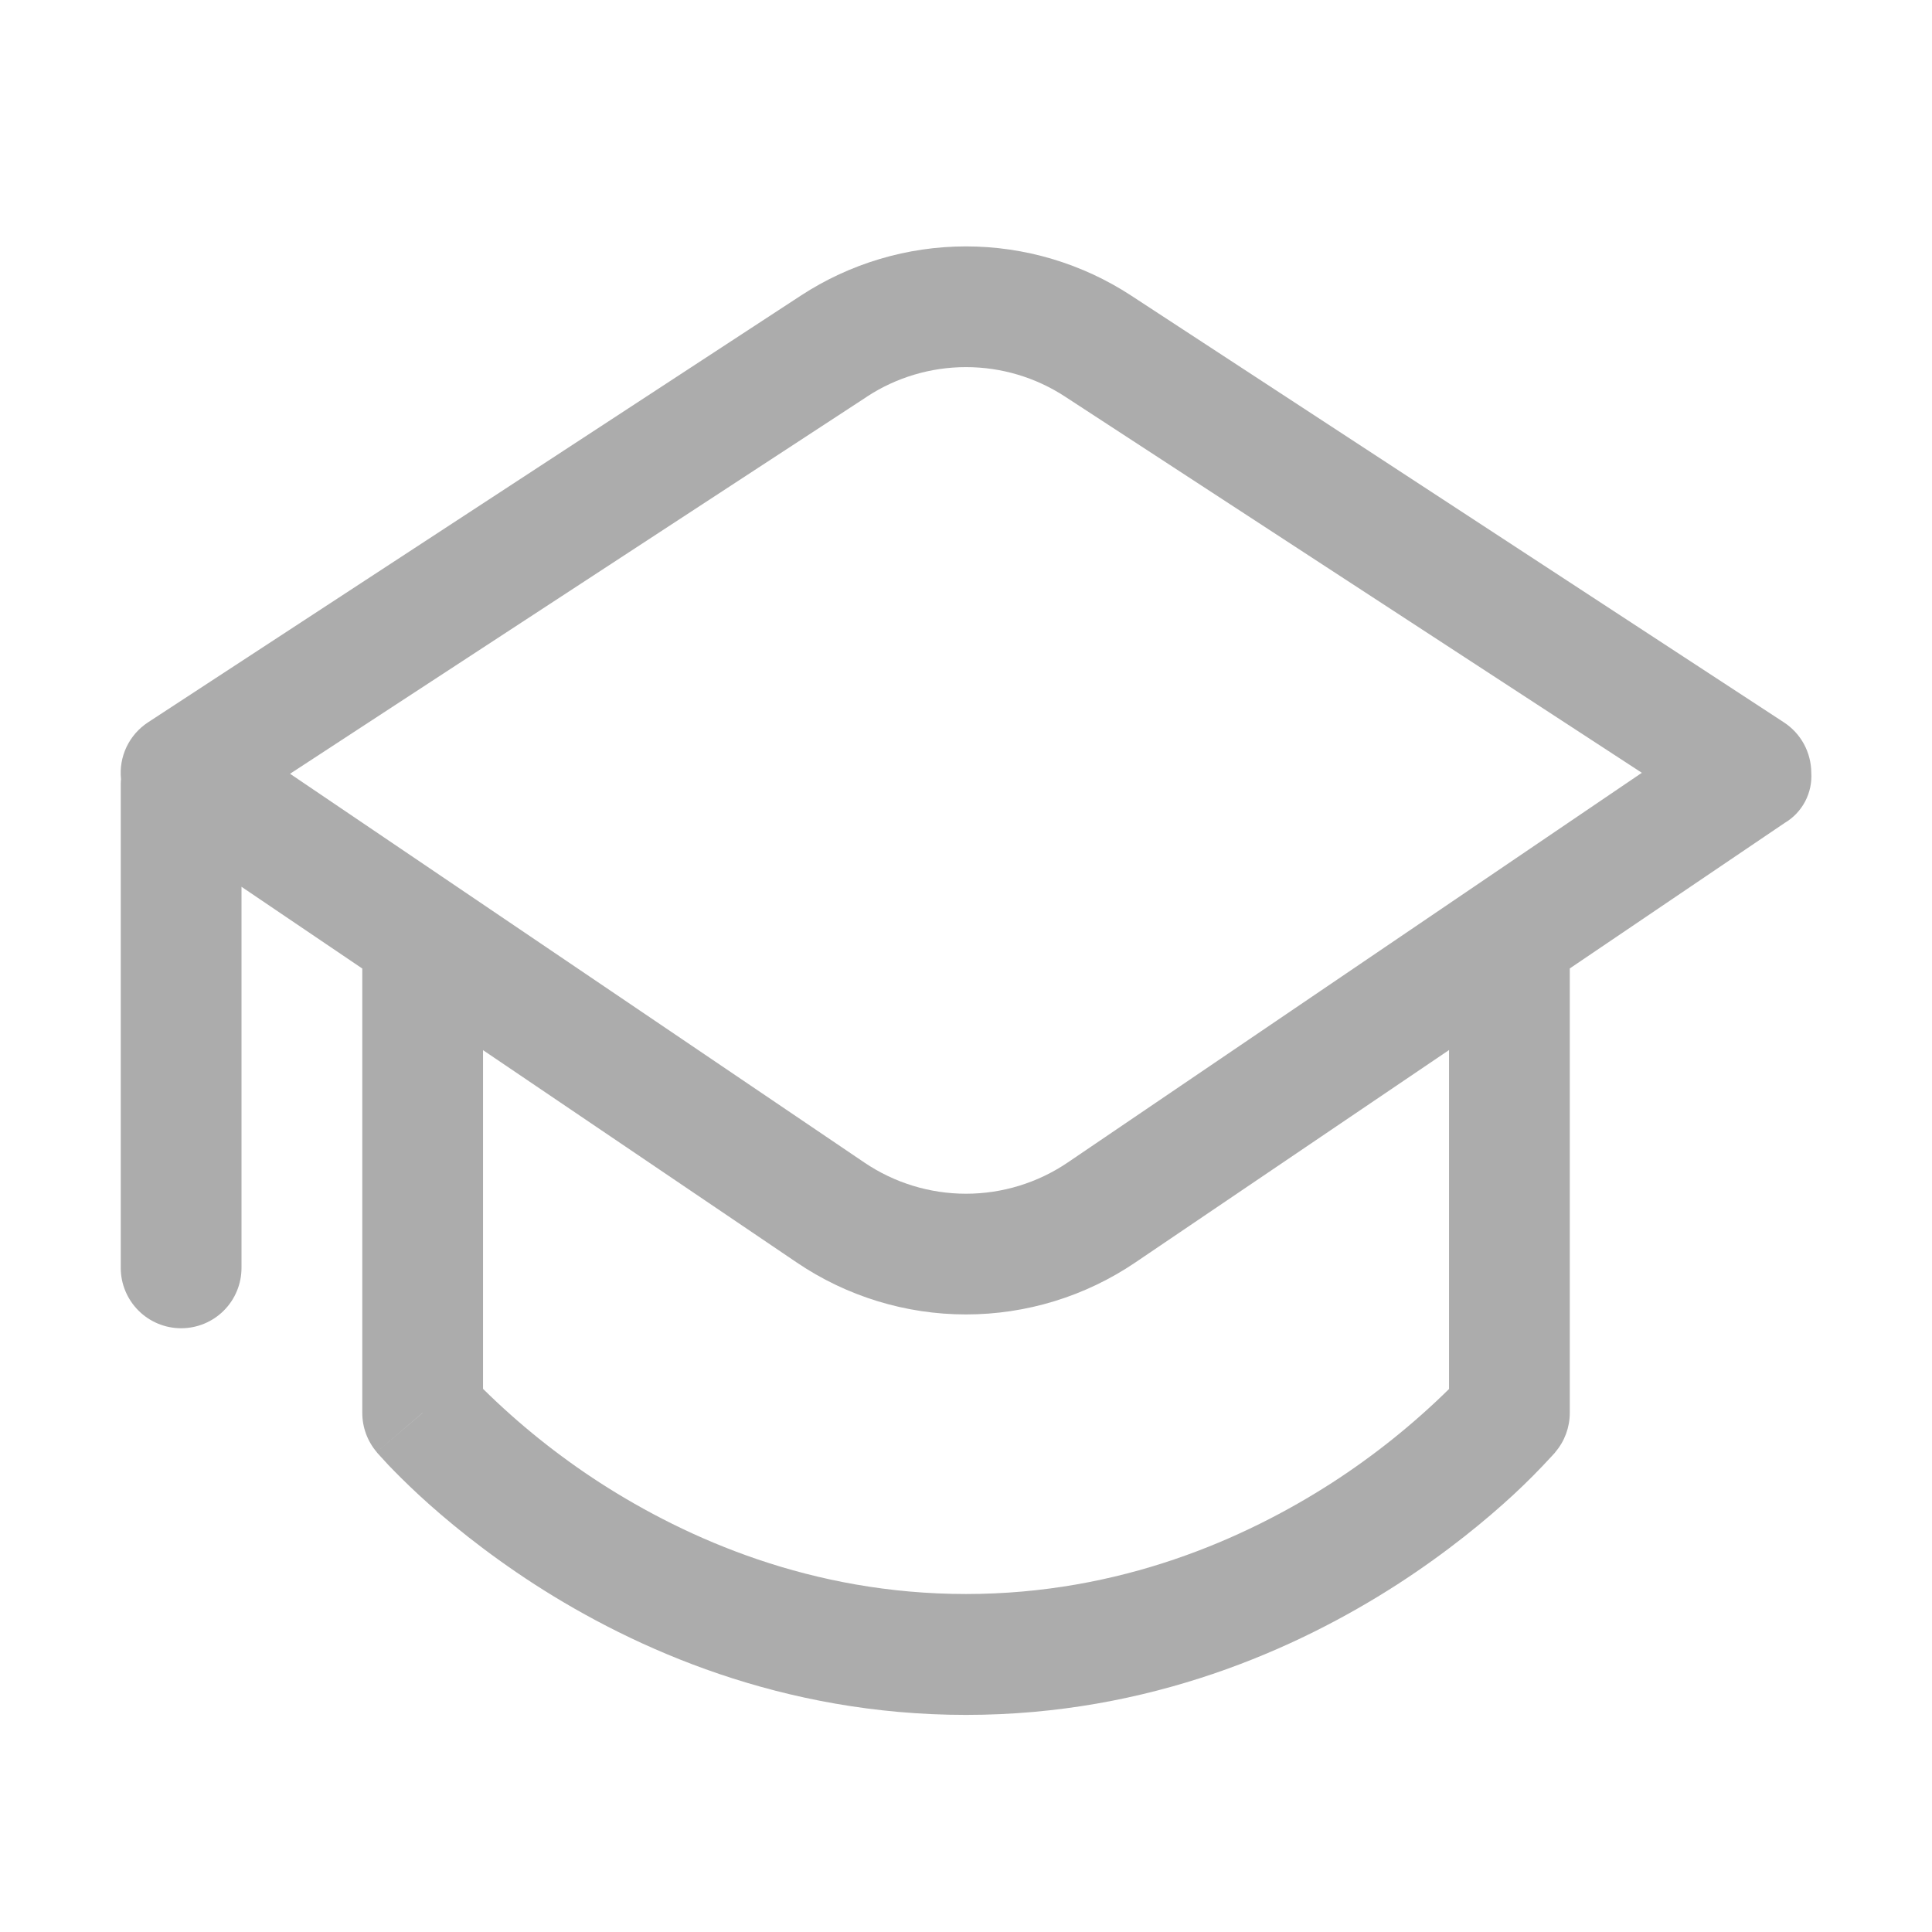
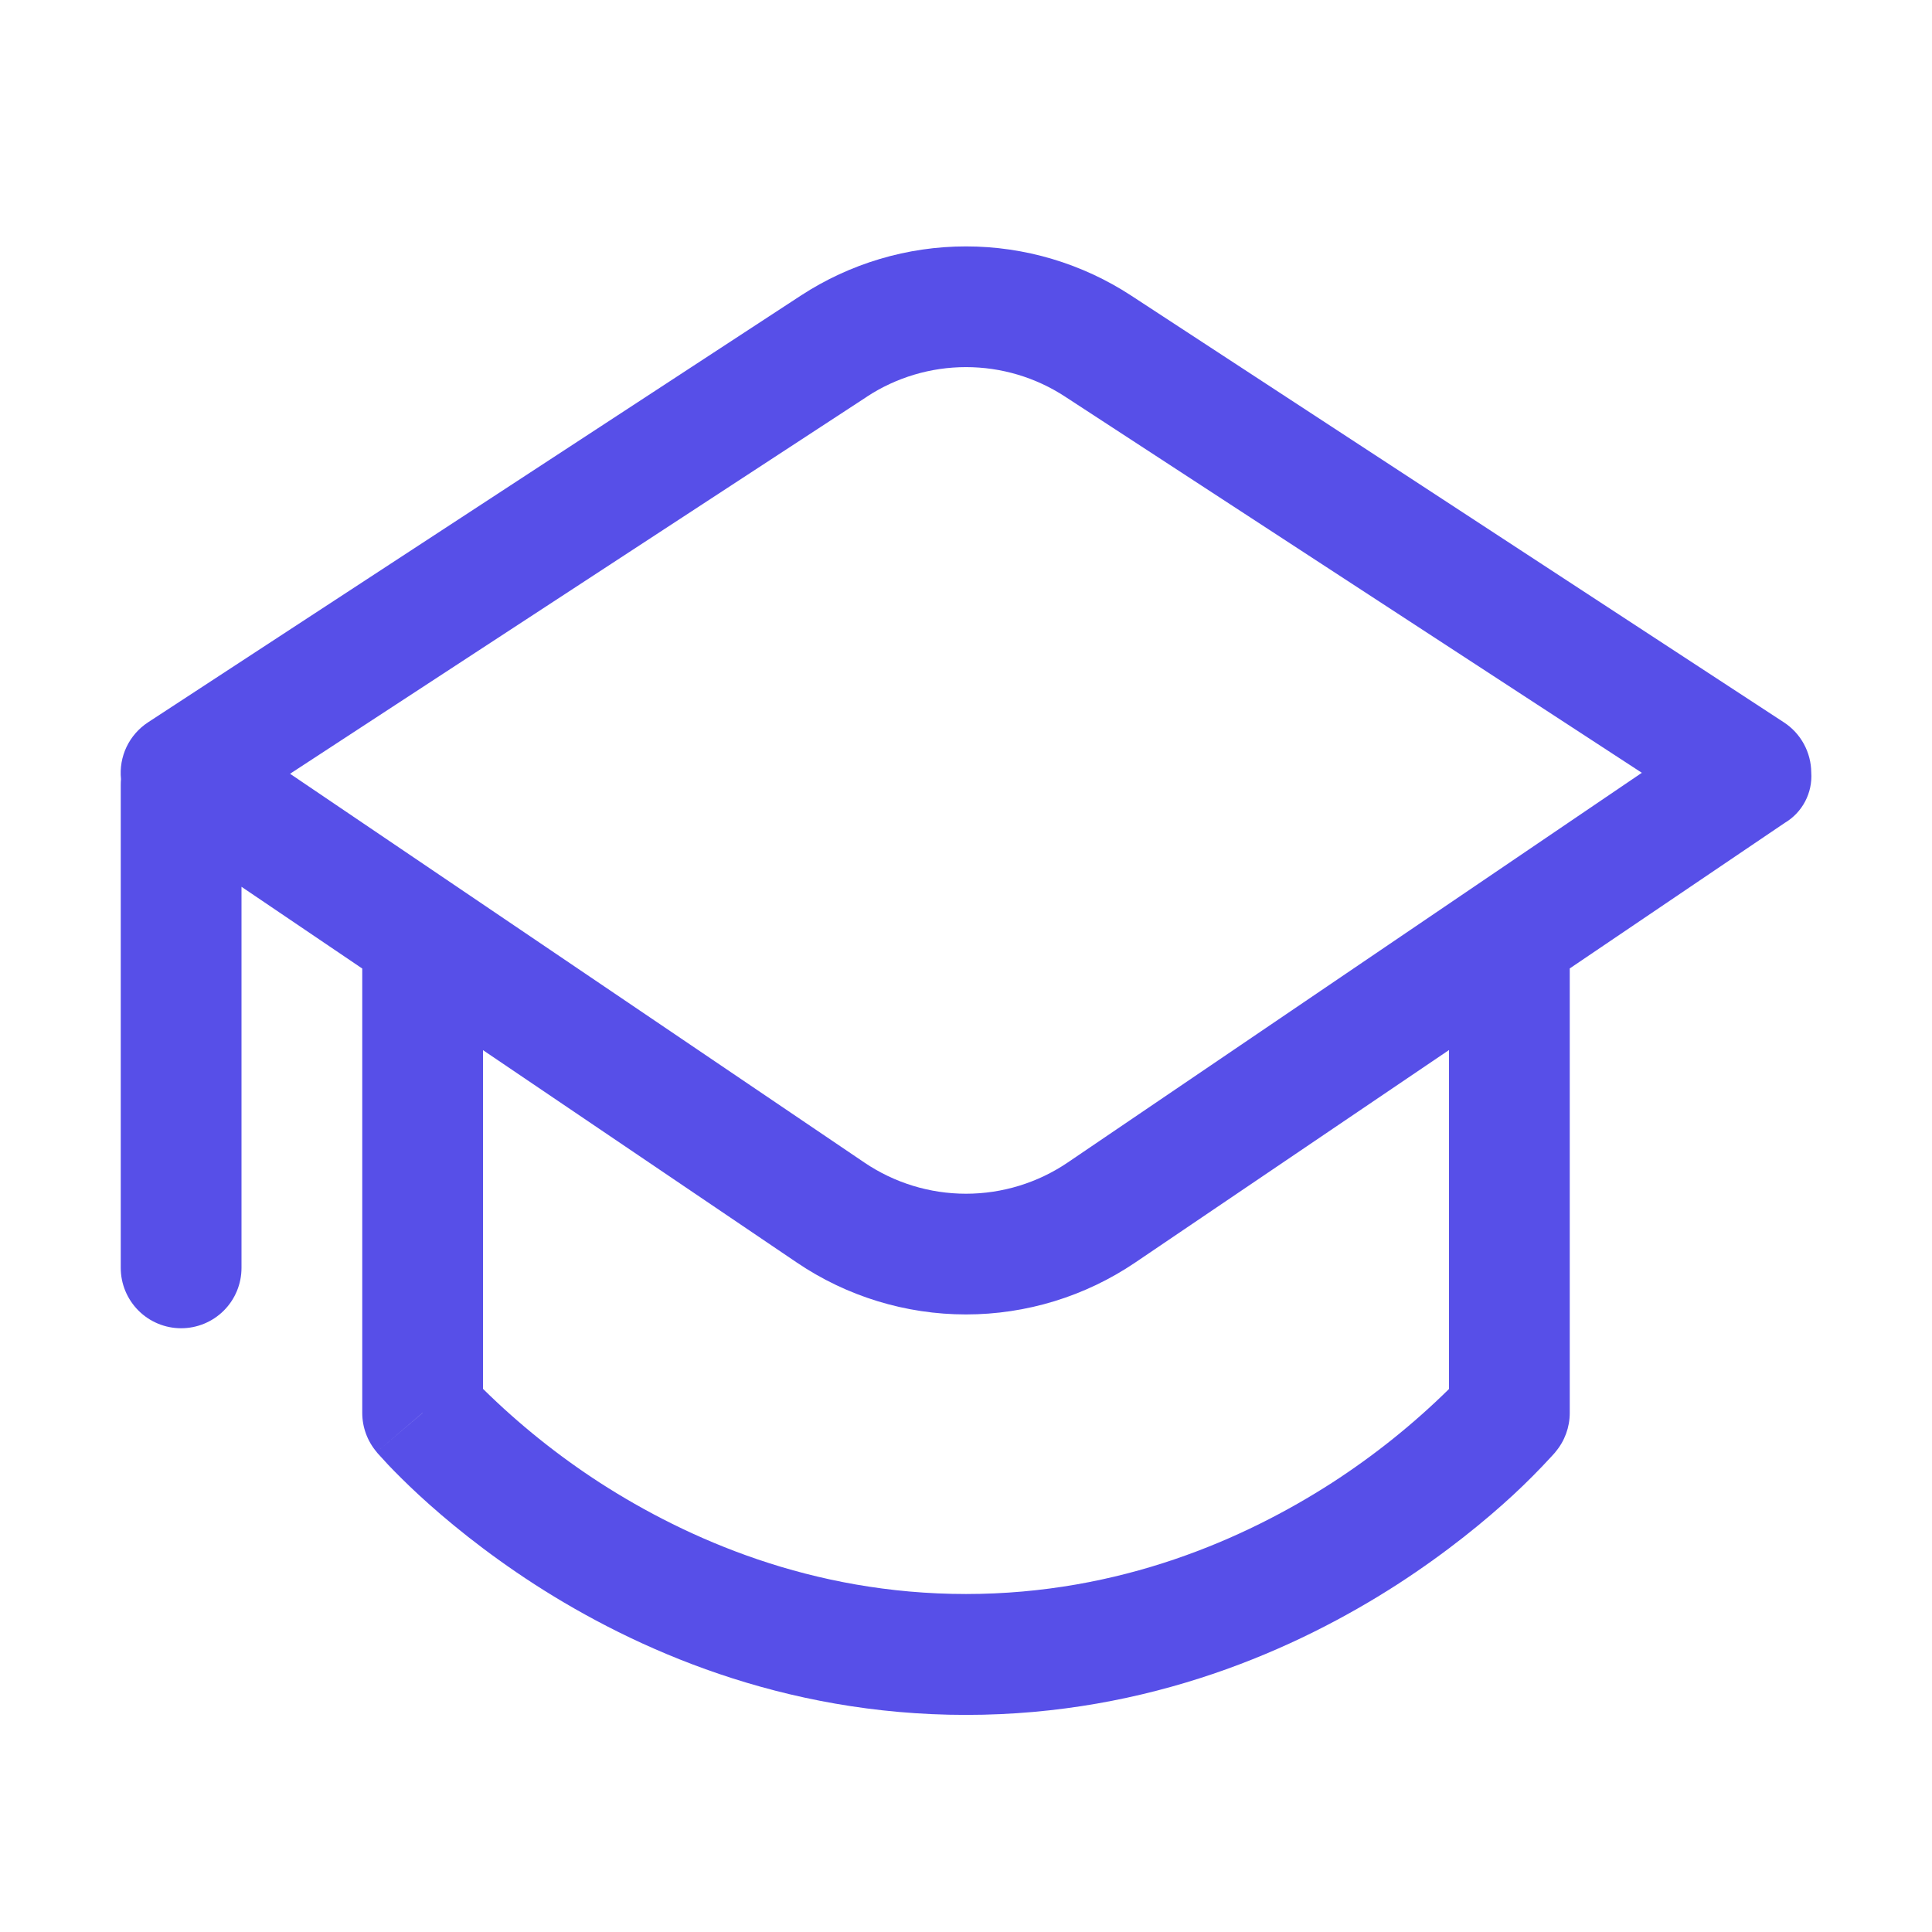
<svg xmlns="http://www.w3.org/2000/svg" width="54" height="54" viewBox="0 0 54 54" fill="none">
-   <path d="M31.617 8.262C30.245 7.365 28.64 6.887 27 6.887C25.36 6.887 23.756 7.365 22.384 8.262L4.138 20.189C3.879 20.359 3.671 20.596 3.537 20.876C3.404 21.156 3.35 21.467 3.382 21.776C3.377 21.829 3.375 21.884 3.375 21.938V35.438C3.375 35.885 3.553 36.314 3.87 36.631C4.186 36.947 4.615 37.125 5.063 37.125C5.511 37.125 5.94 36.947 6.256 36.631C6.573 36.314 6.75 35.885 6.75 35.438V24.786L10.126 27.071V39.491C10.126 39.896 10.271 40.284 10.53 40.588L10.537 40.598L10.557 40.622L10.625 40.696L10.854 40.946C11.054 41.155 11.341 41.445 11.712 41.789C12.454 42.474 13.544 43.379 14.948 44.287C17.75 46.093 21.864 47.932 27 47.932C32.137 47.932 36.248 46.093 39.053 44.287C40.457 43.379 41.547 42.474 42.289 41.789C42.667 41.44 43.029 41.075 43.376 40.696L43.444 40.622L43.464 40.598L43.471 40.591L43.474 40.584C43.733 40.28 43.875 39.894 43.876 39.494V27.068L49.883 23.001C50.125 22.858 50.323 22.65 50.454 22.401C50.585 22.151 50.645 21.871 50.626 21.59C50.623 21.311 50.552 21.038 50.419 20.793C50.285 20.549 50.093 20.341 49.859 20.189L31.617 8.262ZM40.501 29.349V38.823C39.501 39.807 38.403 40.687 37.223 41.449C34.793 43.011 31.314 44.553 27 44.553C22.687 44.553 19.204 43.011 16.778 41.449C15.598 40.686 14.5 39.805 13.501 38.819V29.352L22.272 35.289C23.668 36.234 25.315 36.739 27 36.739C28.686 36.739 30.333 36.234 31.729 35.289L40.501 29.349ZM11.813 39.491L10.53 40.584L11.813 39.488V39.491ZM24.23 11.087C25.053 10.548 26.016 10.261 27 10.261C27.985 10.261 28.948 10.548 29.771 11.087L45.89 21.6L29.839 32.495C29.001 33.062 28.012 33.365 27 33.365C25.989 33.365 25 33.062 24.162 32.495L8.107 21.627L24.233 11.087H24.23Z" fill="#ACACAC" />
+   <path d="M31.617 8.262C30.245 7.365 28.64 6.887 27 6.887C25.36 6.887 23.756 7.365 22.383 8.262L4.138 20.189C3.879 20.359 3.671 20.596 3.537 20.876C3.404 21.156 3.35 21.467 3.382 21.776C3.377 21.829 3.375 21.884 3.375 21.938V35.438C3.375 35.885 3.553 36.314 3.87 36.631C4.186 36.947 4.615 37.125 5.063 37.125C5.51 37.125 5.94 36.947 6.256 36.631C6.573 36.314 6.75 35.885 6.75 35.438V24.786L10.125 27.071V39.491C10.125 39.896 10.271 40.284 10.53 40.588L10.537 40.598L10.557 40.622L10.625 40.696L10.854 40.946C11.053 41.155 11.34 41.445 11.712 41.789C12.454 42.474 13.544 43.379 14.948 44.287C17.75 46.093 21.864 47.932 27 47.932C32.137 47.932 36.248 46.093 39.053 44.287C40.456 43.379 41.547 42.474 42.289 41.789C42.666 41.44 43.029 41.075 43.376 40.696L43.443 40.622L43.464 40.598L43.47 40.591L43.474 40.584C43.732 40.28 43.875 39.894 43.875 39.494V27.068L49.883 23.001C50.125 22.858 50.323 22.65 50.454 22.401C50.585 22.151 50.645 21.871 50.625 21.59C50.623 21.311 50.552 21.038 50.418 20.793C50.285 20.549 50.093 20.341 49.859 20.189L31.617 8.262ZM40.5 29.349V38.823C39.501 39.807 38.402 40.687 37.223 41.449C34.793 43.011 31.314 44.553 27 44.553C22.687 44.553 19.204 43.011 16.777 41.449C15.598 40.686 14.5 39.805 13.5 38.819V29.352L22.272 35.289C23.668 36.234 25.315 36.739 27 36.739C28.686 36.739 30.333 36.234 31.729 35.289L40.5 29.349ZM11.813 39.491L10.53 40.584L11.813 39.488V39.491ZM24.23 11.087C25.053 10.548 26.016 10.261 27 10.261C27.985 10.261 28.948 10.548 29.771 11.087L45.89 21.6L29.839 32.495C29.001 33.062 28.012 33.365 27 33.365C25.988 33.365 25 33.062 24.162 32.495L8.107 21.627L24.233 11.087H24.23Z" fill="#574FE8" />
</svg>
